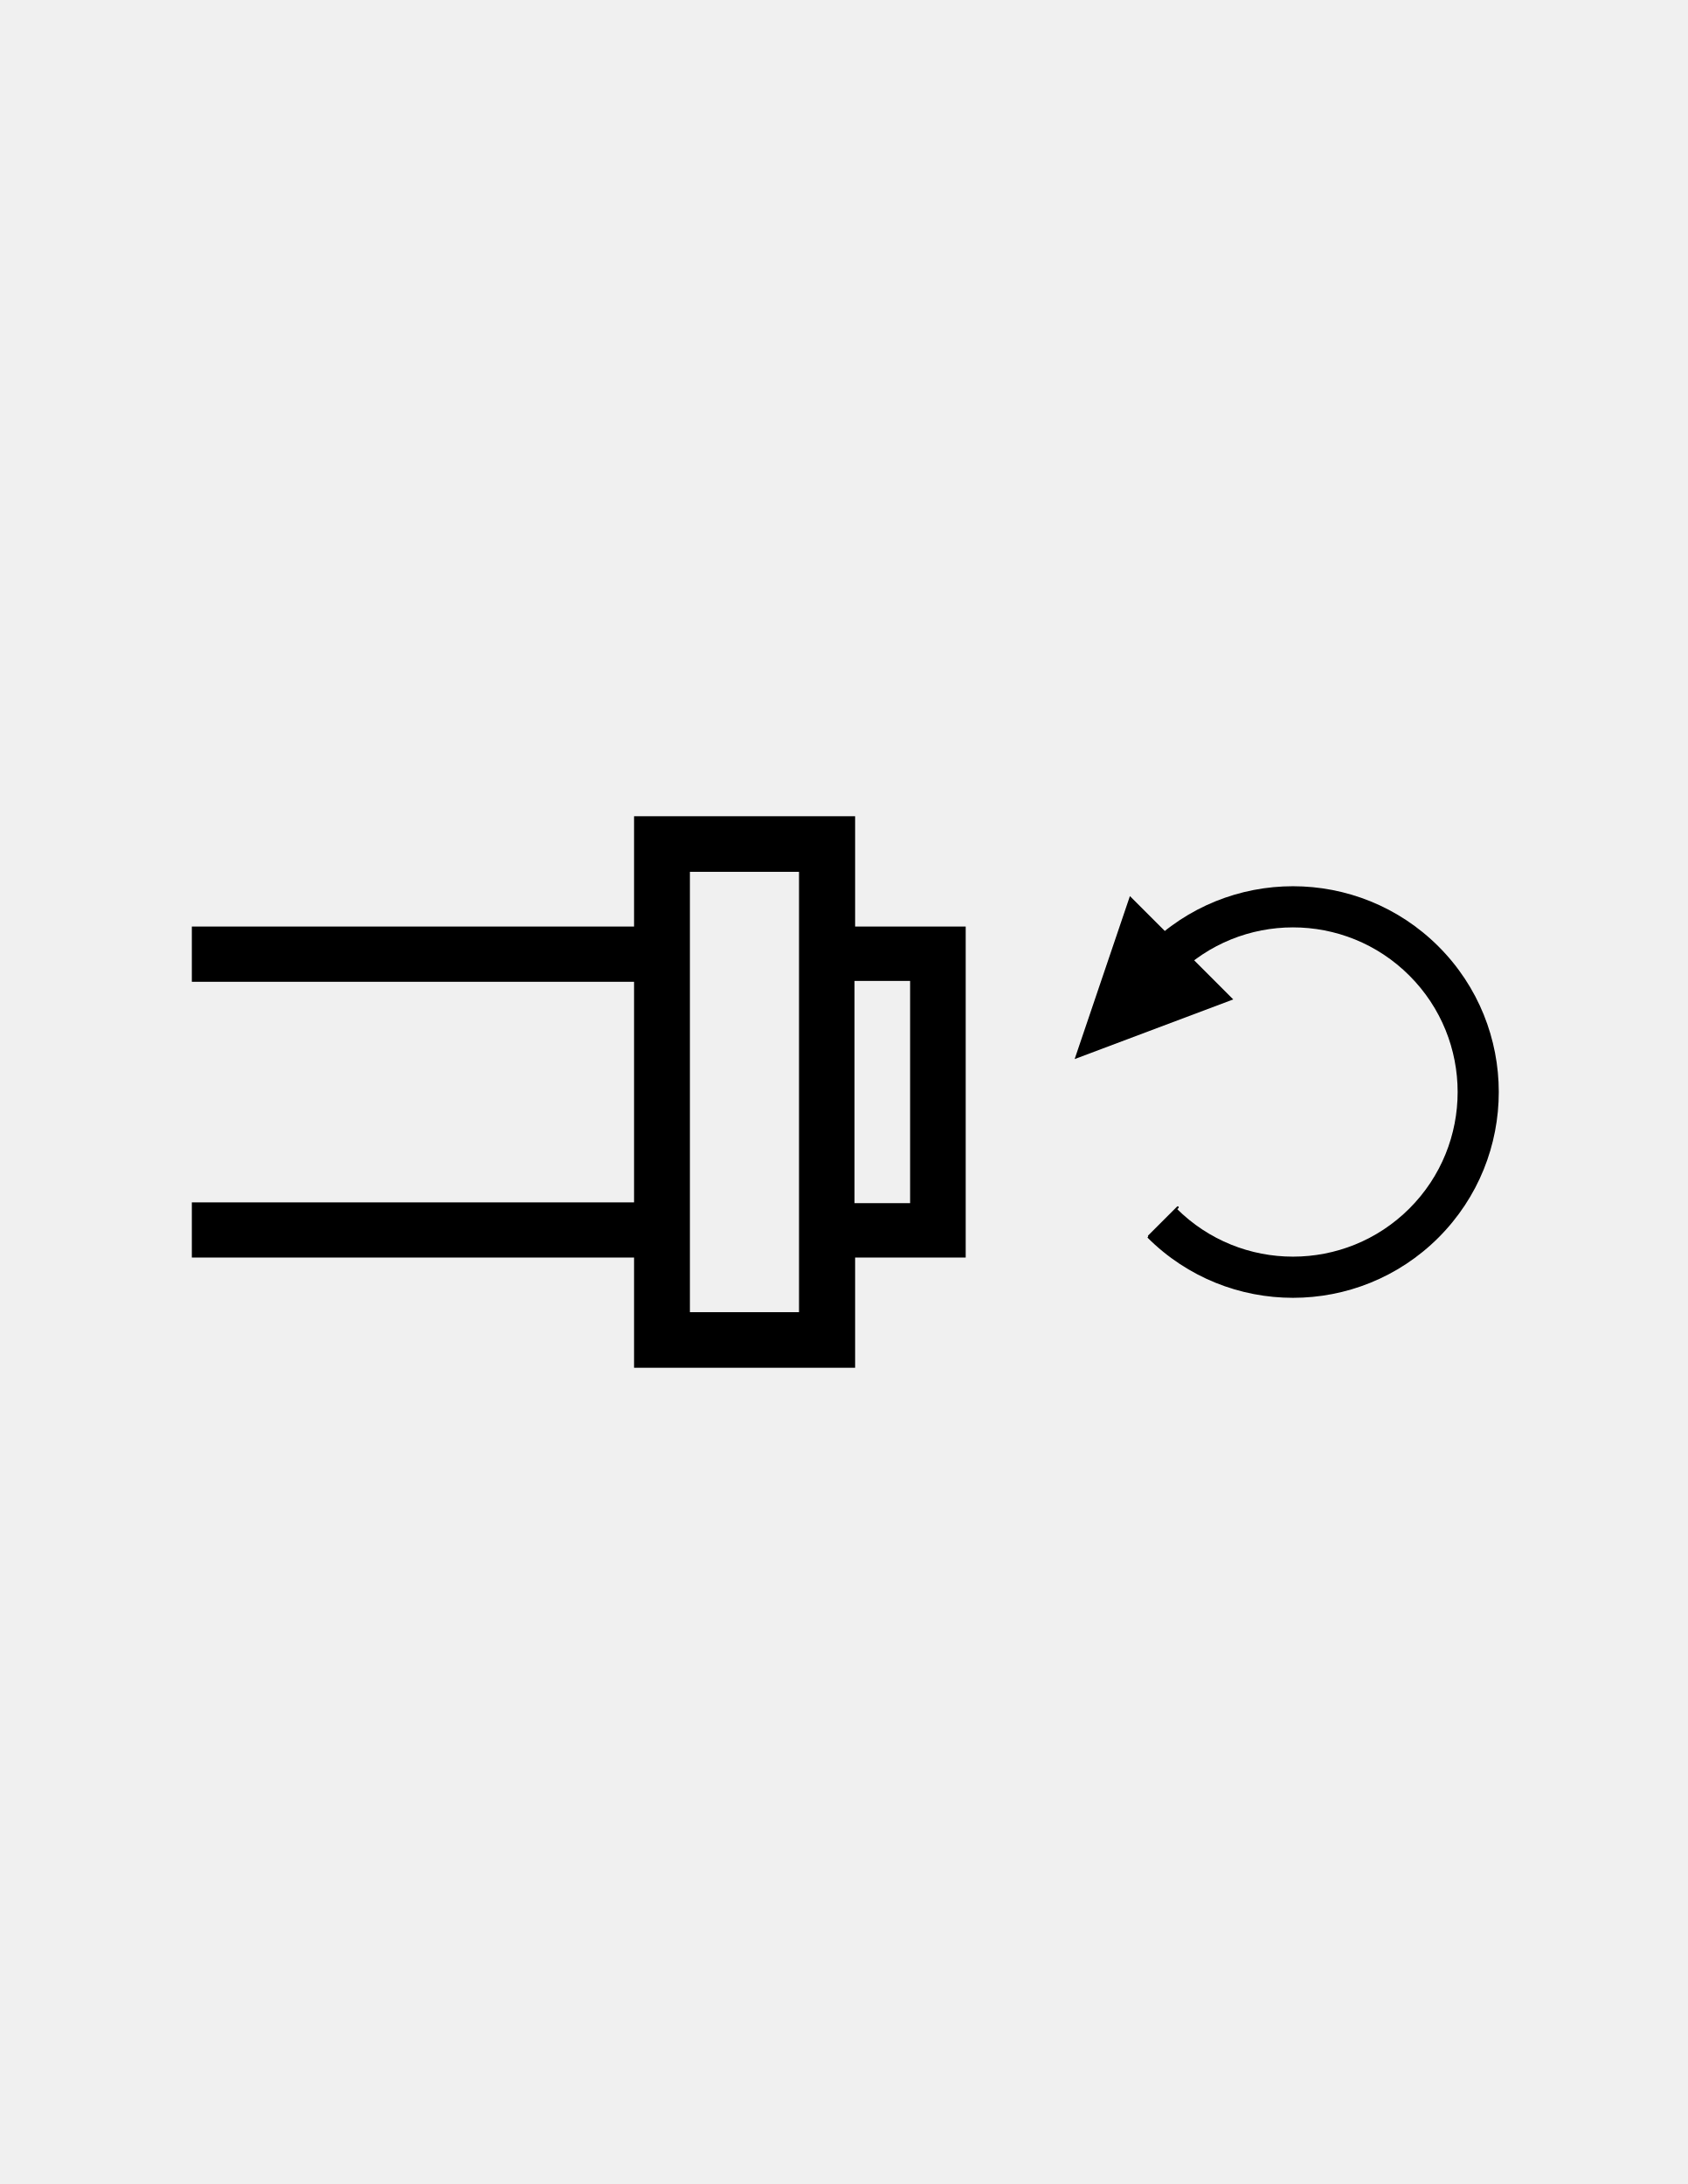
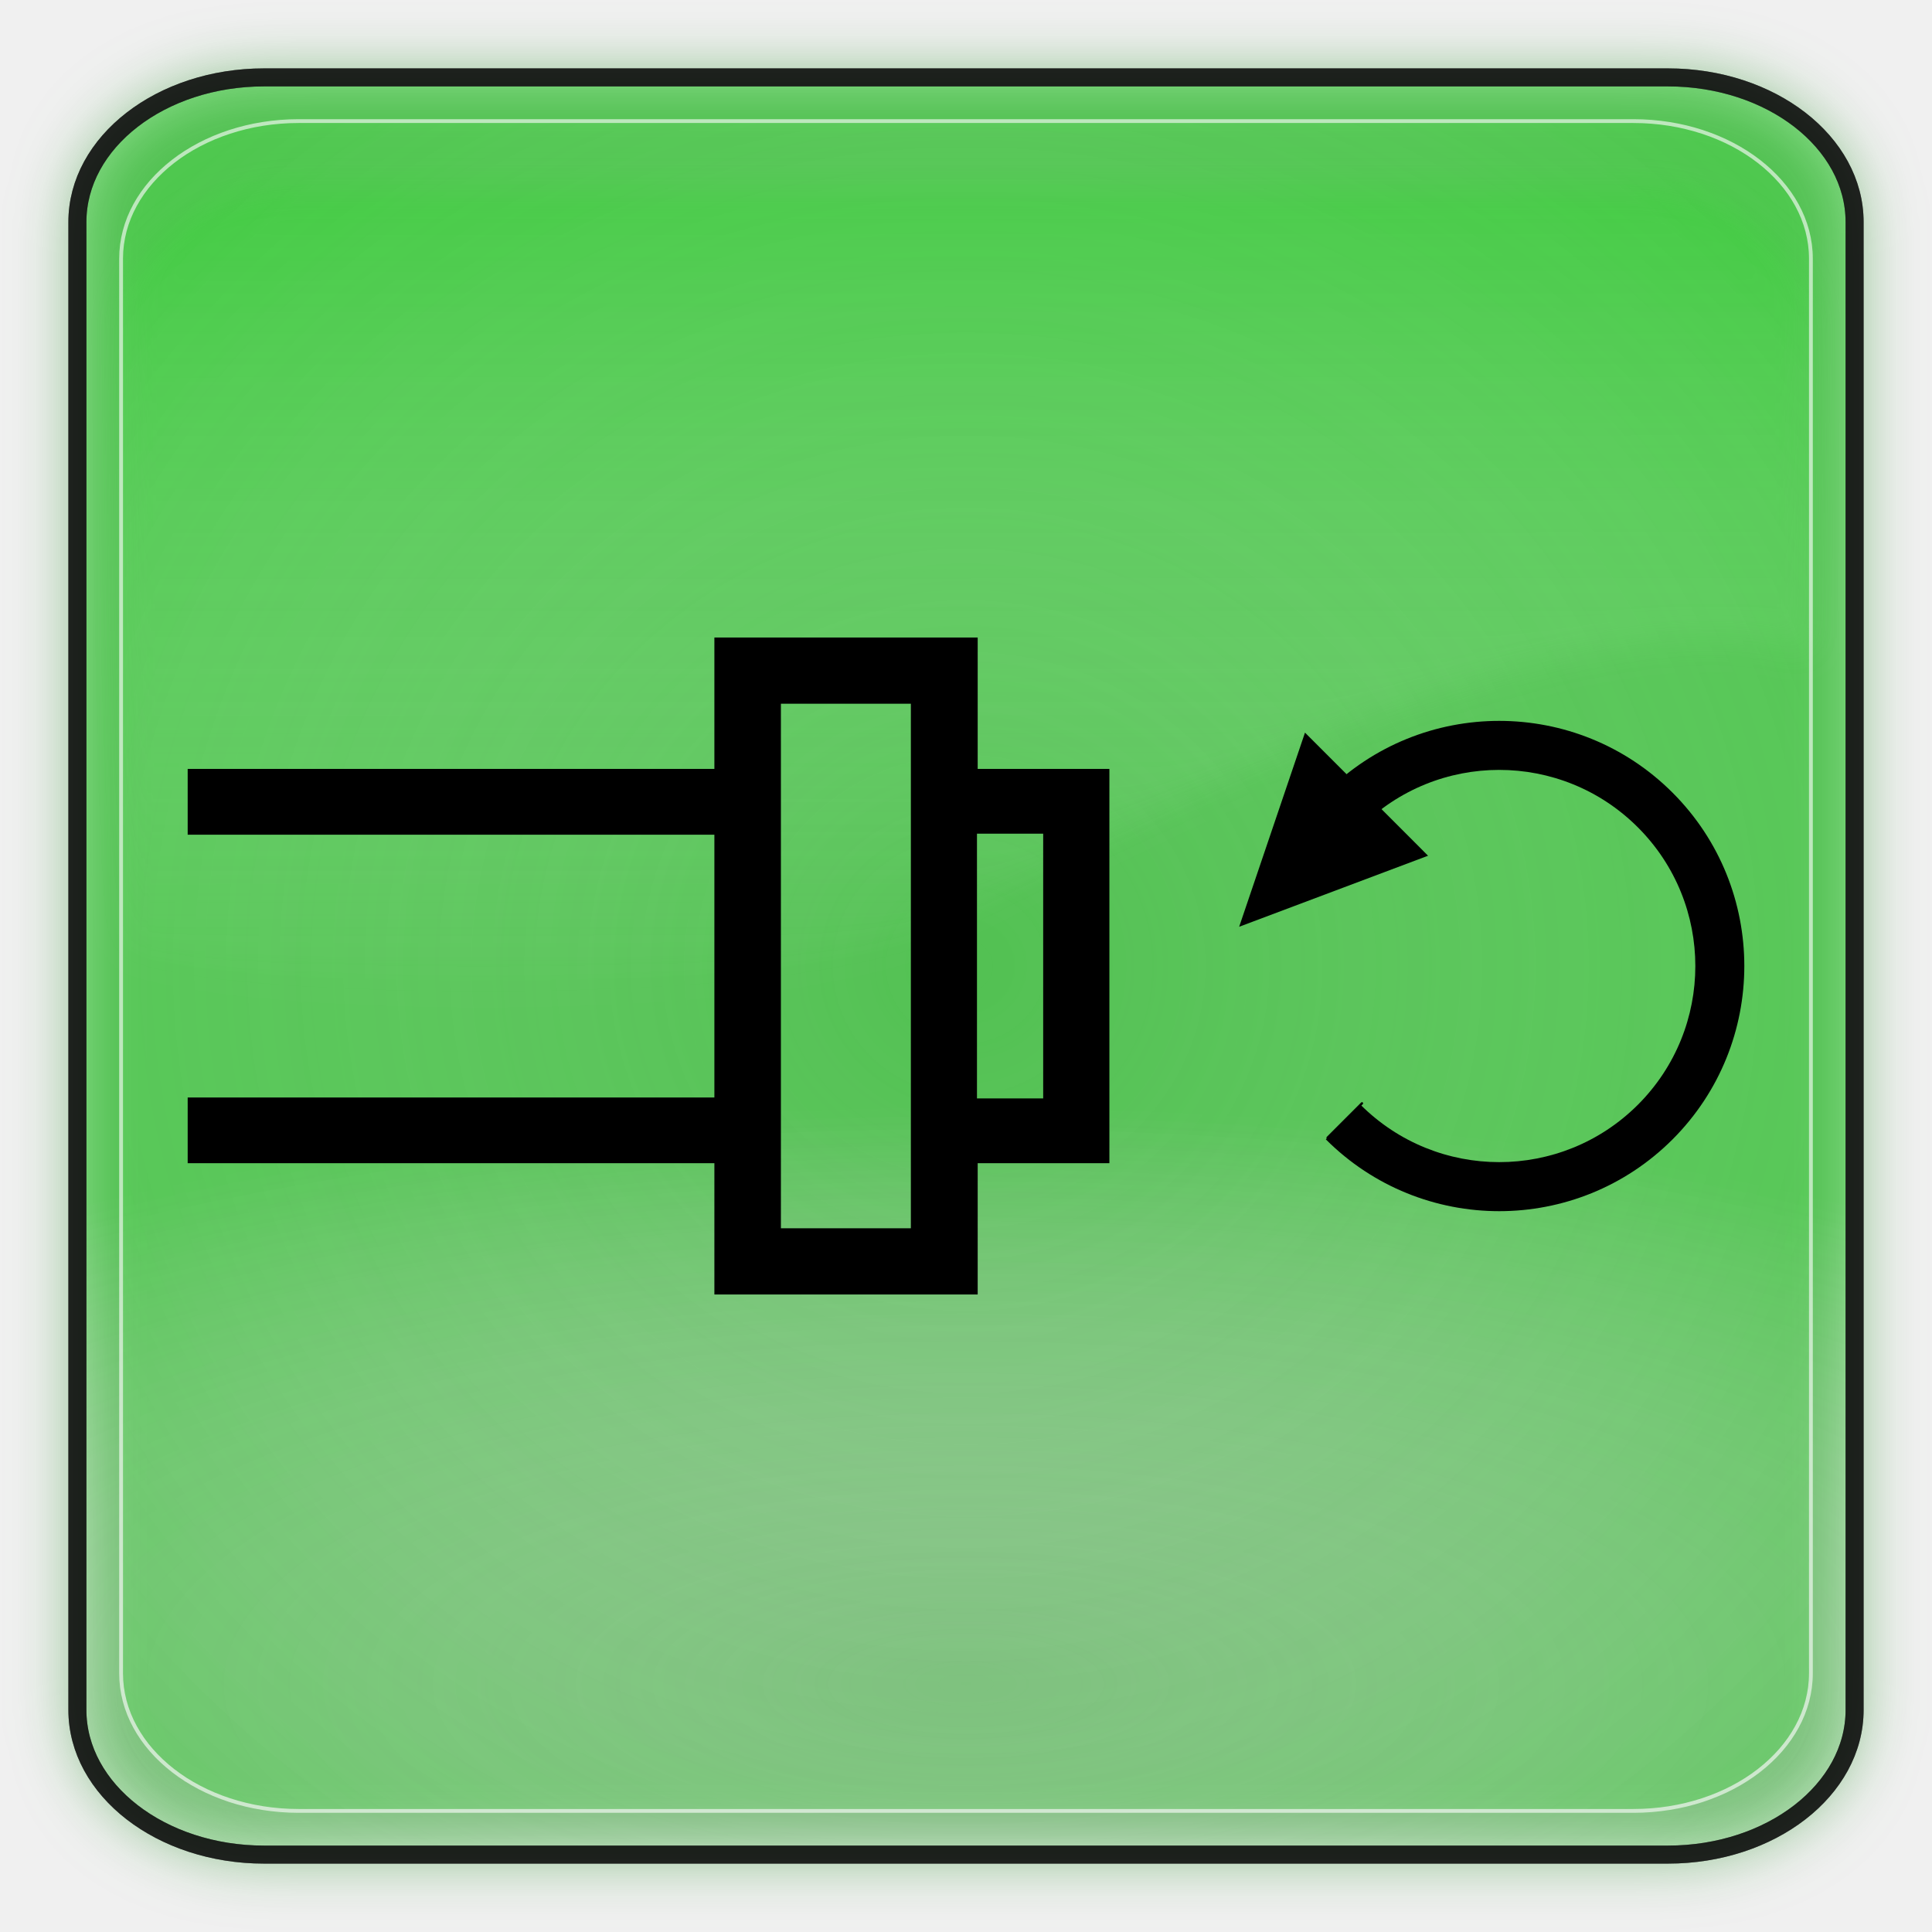
- <svg xmlns="http://www.w3.org/2000/svg" version="1.0" id="_x31_" x="0px" y="0px" width="612px" height="792px" viewBox="0 0 612 792" enable-background="new 0 0 612 792" xml:space="preserve">
-   <defs id="defs26" />
-   <g id="LWPOLYLINE" style="stroke:none;fill:#000000;fill-opacity:1">
-     <path style="fill:#000000;stroke:none;stroke-width:0.709;stroke-linecap:round;stroke-linejoin:round;stroke-miterlimit:10;fill-opacity:1" d="M 229.906 296 L 229.906 336 L 69.562 336 L 69.562 356.031 L 229.906 356.031 L 229.906 436.031 L 69.562 436.031 L 69.562 456.031 L 229.906 456.031 L 229.906 496 L 310.062 496 L 310.062 456.031 L 350.156 456.031 L 350.156 336 L 310.062 336 L 310.062 296 L 229.906 296 z M 250.156 316.156 L 289.719 316.156 L 289.719 475.844 L 250.156 475.844 L 250.156 316.156 z M 309.844 355.719 L 330 355.719 L 330 436.312 L 309.844 436.312 L 309.844 355.719 z " id="polygon4" />
+ <svg xmlns="http://www.w3.org/2000/svg" xmlns:xlink="http://www.w3.org/1999/xlink" version="1.0" id="_x31_" x="0px" y="0px" width="350" height="350" viewBox="0 0 350 350" enable-background="new 0 0 612 792" xml:space="preserve">
+   <defs id="defs26">
+     <radialGradient r="333.187" fy="467.919" fx="373.243" cy="467.919" cx="373.243" gradientTransform="matrix(0.8353507,2.5391117e-7,-2.4564601e-7,0.8081589,783.121,707.997)" gradientUnits="userSpaceOnUse" id="radialGradient3736" xlink:href="#linearGradient5443" />
+     <radialGradient r="333.187" fy="710.992" fx="373.243" cy="710.992" cx="373.243" gradientTransform="matrix(0.8627261,1.0667183e-7,-5.1097115e-8,0.31434,772.9034,992.7076)" gradientUnits="userSpaceOnUse" id="radialGradient3732" xlink:href="#linearGradient5443" />
+     <radialGradient r="333.187" fy="710.992" fx="373.243" cy="710.992" cx="373.243" gradientTransform="matrix(0.8627261,1.0667183e-7,-5.1097115e-8,0.31434,772.9034,992.7076)" gradientUnits="userSpaceOnUse" id="radialGradient3722" xlink:href="#linearGradient5443" />
+     <radialGradient r="333.187" fy="467.919" fx="373.243" cy="467.919" cx="373.243" gradientTransform="matrix(0.8353507,2.5391117e-7,-2.4564601e-7,0.8081589,783.121,707.997)" gradientUnits="userSpaceOnUse" id="radialGradient3718" xlink:href="#linearGradient5443" />
+     <radialGradient r="333.187" fy="467.919" fx="373.243" cy="467.919" cx="373.243" gradientTransform="matrix(0.9201975,2.7970099e-7,-2.7059634e-7,0.8902438,-163.7031,61.92156)" gradientUnits="userSpaceOnUse" id="radialGradient3703" xlink:href="#linearGradient5443" />
+     <linearGradient y2="254.735" x2="123.476" y1="344.038" x1="123.506" gradientTransform="matrix(2.318971,0,0,2.0931,-99.17808,-231.5497)" gradientUnits="userSpaceOnUse" id="linearGradient3701" xlink:href="#linearGradient3187" />
+     <radialGradient r="333.187" fy="710.992" fx="373.243" cy="710.992" cx="373.243" gradientTransform="matrix(0.9503534,1.1750652e-7,-5.6287062e-8,0.3462676,-174.9586,375.5503)" gradientUnits="userSpaceOnUse" id="radialGradient3699" xlink:href="#linearGradient5443" />
+     <radialGradient r="333.187" fy="467.919" fx="373.243" cy="467.919" cx="373.243" gradientTransform="matrix(0.9201975,2.7970099e-7,-2.7059634e-7,0.8902438,-163.7031,61.92156)" gradientUnits="userSpaceOnUse" id="radialGradient3680" xlink:href="#linearGradient5443" />
+     <linearGradient y2="254.735" x2="123.476" y1="344.038" x1="123.506" gradientTransform="matrix(2.318971,0,0,2.0931,-99.17808,-231.5497)" gradientUnits="userSpaceOnUse" id="linearGradient3678" xlink:href="#linearGradient3187" />
+     <radialGradient r="333.187" fy="710.992" fx="373.243" cy="710.992" cx="373.243" gradientTransform="matrix(0.9503534,1.1750652e-7,-5.6287062e-8,0.3462676,-174.9586,375.5503)" gradientUnits="userSpaceOnUse" id="radialGradient3676" xlink:href="#linearGradient5443" />
+     <radialGradient r="333.187" fy="467.919" fx="373.243" cy="467.919" cx="373.243" gradientTransform="matrix(0.9201975,2.7970099e-7,-2.7059634e-7,0.8902438,-163.7031,61.92156)" gradientUnits="userSpaceOnUse" id="radialGradient3654" xlink:href="#linearGradient5443" />
+     <linearGradient y2="254.735" x2="123.476" y1="344.038" x1="123.506" gradientTransform="matrix(2.318971,0,0,2.0931,-99.17808,-231.5497)" gradientUnits="userSpaceOnUse" id="linearGradient3652" xlink:href="#linearGradient3187" />
+     <radialGradient r="333.187" fy="710.992" fx="373.243" cy="710.992" cx="373.243" gradientTransform="matrix(0.9503534,1.1750652e-7,-5.6287062e-8,0.3462676,-174.9586,375.5503)" gradientUnits="userSpaceOnUse" id="radialGradient3650" xlink:href="#linearGradient5443" />
+     <radialGradient r="333.187" fy="467.919" fx="373.243" cy="467.919" cx="373.243" gradientTransform="matrix(0.9201975,2.7970099e-7,-2.7059634e-7,0.8902438,-163.7031,61.92156)" gradientUnits="userSpaceOnUse" id="radialGradient3627" xlink:href="#linearGradient5443" />
+     <linearGradient y2="254.735" x2="123.476" y1="344.038" x1="123.506" gradientTransform="matrix(2.318971,0,0,2.0931,-99.17808,-231.5497)" gradientUnits="userSpaceOnUse" id="linearGradient3625" xlink:href="#linearGradient3187" />
+     <radialGradient r="333.187" fy="710.992" fx="373.243" cy="710.992" cx="373.243" gradientTransform="matrix(0.9503534,1.1750652e-7,-5.6287062e-8,0.3462676,-174.9586,375.5503)" gradientUnits="userSpaceOnUse" id="radialGradient3623" xlink:href="#linearGradient5443" />
+     <radialGradient r="333.187" fy="467.919" fx="373.243" cy="467.919" cx="373.243" gradientTransform="matrix(0.9201975,2.7970099e-7,-2.7059634e-7,0.8902438,-163.7031,61.92156)" gradientUnits="userSpaceOnUse" id="radialGradient3599" xlink:href="#linearGradient5443" />
+     <linearGradient y2="254.735" x2="123.476" y1="344.038" x1="123.506" gradientTransform="matrix(2.318971,0,0,2.0931,-99.17808,-231.5497)" gradientUnits="userSpaceOnUse" id="linearGradient3597" xlink:href="#linearGradient3187" />
+     <radialGradient r="333.187" fy="710.992" fx="373.243" cy="710.992" cx="373.243" gradientTransform="matrix(0.9503534,1.1750652e-7,-5.6287062e-8,0.3462676,-174.9586,375.5503)" gradientUnits="userSpaceOnUse" id="radialGradient3595" xlink:href="#linearGradient5443" />
+     <radialGradient r="333.187" fy="467.919" fx="373.243" cy="467.919" cx="373.243" gradientTransform="matrix(0.9201975,2.7970099e-7,-2.7059634e-7,0.8902438,-163.7031,61.92156)" gradientUnits="userSpaceOnUse" id="radialGradient3525" xlink:href="#linearGradient5443" />
+     <linearGradient y2="254.735" x2="123.476" y1="344.038" x1="123.506" gradientTransform="matrix(2.318971,0,0,2.0931,-99.17808,-231.5497)" gradientUnits="userSpaceOnUse" id="linearGradient3523" xlink:href="#linearGradient3187" />
+     <radialGradient r="333.187" fy="710.992" fx="373.243" cy="710.992" cx="373.243" gradientTransform="matrix(0.9503534,1.1750652e-7,-5.6287062e-8,0.3462676,-174.9586,375.5503)" gradientUnits="userSpaceOnUse" id="radialGradient3521" xlink:href="#linearGradient5443" />
+     <radialGradient r="333.187" fy="467.919" fx="373.243" cy="467.919" cx="373.243" gradientTransform="matrix(0.9201975,2.7970099e-7,-2.7059634e-7,0.8902438,-163.7031,61.92156)" gradientUnits="userSpaceOnUse" id="radialGradient3497" xlink:href="#linearGradient5443" />
+     <linearGradient y2="254.735" x2="123.476" y1="344.038" x1="123.506" gradientTransform="matrix(2.318971,0,0,2.0931,-99.17808,-231.5497)" gradientUnits="userSpaceOnUse" id="linearGradient3495" xlink:href="#linearGradient3187" />
+     <radialGradient r="333.187" fy="710.992" fx="373.243" cy="710.992" cx="373.243" gradientTransform="matrix(0.9503534,1.1750652e-7,-5.6287062e-8,0.3462676,-174.9586,375.5503)" gradientUnits="userSpaceOnUse" id="radialGradient3493" xlink:href="#linearGradient5443" />
+     <linearGradient id="linearGradient5443">
+       <stop id="stop5445" offset="0" style="stop-color:#ffffff;stop-opacity:0;" />
+       <stop id="stop5447" offset="1" style="stop-color:#000000;stop-opacity:0.34;" />
+     </linearGradient>
+     <linearGradient id="linearGradient3157">
+       <stop style="stop-color:#49bcff;stop-opacity:1;" offset="0" id="stop3159" />
+       <stop style="stop-color:#494c96;stop-opacity:1;" offset="1" id="stop3161" />
+     </linearGradient>
+     <linearGradient id="linearGradient3171">
+       <stop id="stop3173" offset="0" style="stop-color:#49bcff;stop-opacity:1;" />
+       <stop id="stop3175" offset="1" style="stop-color:#494cdc;stop-opacity:1;" />
+     </linearGradient>
+     <linearGradient id="linearGradient3187">
+       <stop style="stop-color:#ffffff;stop-opacity:0.396;" offset="0" id="stop3189" />
+       <stop style="stop-color:#000000;stop-opacity:1;" offset="1" id="stop3191" />
+     </linearGradient>
+     <linearGradient id="linearGradient4395">
+       <stop style="stop-color:#110084;stop-opacity:1;" offset="0" id="stop4397" />
+       <stop style="stop-color:#a695ff;stop-opacity:1;" offset="1" id="stop4399" />
+     </linearGradient>
+     <linearGradient id="linearGradient4383">
+       <stop style="stop-color:#00037f;stop-opacity:1;" offset="0" id="stop4385" />
+       <stop style="stop-color:#00037f;stop-opacity:0;" offset="1" id="stop4387" />
+     </linearGradient>
+     <linearGradient xlink:href="#linearGradient4383" id="linearGradient4389" x1="371.422" y1="298.594" x2="396.912" y2="655.451" gradientUnits="userSpaceOnUse" />
+     <linearGradient xlink:href="#linearGradient4395" id="linearGradient4401" x1="360.498" y1="167.504" x2="360.498" y2="540.867" gradientUnits="userSpaceOnUse" />
+     <linearGradient xlink:href="#linearGradient3187" id="linearGradient4562" gradientUnits="userSpaceOnUse" gradientTransform="matrix(2.318971,0,0,2.0931,93.1153,-256.85)" x1="123.506" y1="344.038" x2="123.476" y2="254.735" />
+     <radialGradient xlink:href="#linearGradient3171" id="radialGradient4569" gradientUnits="userSpaceOnUse" gradientTransform="matrix(0.9201975,2.7970099e-7,-2.7059634e-7,0.8902438,28.59029,48.63434)" cx="373.243" cy="467.919" fx="373.243" fy="467.919" r="333.187" />
+     <radialGradient xlink:href="#linearGradient3157" id="radialGradient4572" gradientUnits="userSpaceOnUse" gradientTransform="matrix(0.9503534,1.1750652e-7,-5.6287062e-8,0.3462676,17.33483,362.4423)" cx="373.243" cy="710.992" fx="373.243" fy="710.992" r="333.187" />
+     <radialGradient xlink:href="#linearGradient3157" id="radialGradient4766" gradientUnits="userSpaceOnUse" gradientTransform="matrix(0.9503534,1.1750652e-7,-5.6287062e-8,0.3462676,17.33483,362.4423)" cx="373.243" cy="710.992" fx="373.243" fy="710.992" r="333.187" />
+     <radialGradient xlink:href="#linearGradient3171" id="radialGradient4768" gradientUnits="userSpaceOnUse" gradientTransform="matrix(0.9201975,2.7970099e-7,-2.7059634e-7,0.8902438,28.59029,48.63434)" cx="373.243" cy="467.919" fx="373.243" fy="467.919" r="333.187" />
+     <linearGradient xlink:href="#linearGradient3187" id="linearGradient4770" gradientUnits="userSpaceOnUse" gradientTransform="matrix(2.318971,0,0,2.0931,93.1153,-256.85)" x1="123.506" y1="344.038" x2="123.476" y2="254.735" />
+     <linearGradient xlink:href="#linearGradient3187" id="linearGradient4773" gradientUnits="userSpaceOnUse" gradientTransform="matrix(2.318971,0,0,2.0931,93.1153,-256.85)" x1="123.506" y1="344.038" x2="123.476" y2="254.735" />
+     <radialGradient xlink:href="#linearGradient3171" id="radialGradient4776" gradientUnits="userSpaceOnUse" gradientTransform="matrix(0.9201975,2.7970099e-7,-2.7059634e-7,0.8902438,28.59029,48.63434)" cx="373.243" cy="467.919" fx="373.243" fy="467.919" r="333.187" />
+     <radialGradient xlink:href="#linearGradient3157" id="radialGradient4779" gradientUnits="userSpaceOnUse" gradientTransform="matrix(0.9503534,1.1750652e-7,-5.6287062e-8,0.3462676,17.33483,362.4423)" cx="373.243" cy="710.992" fx="373.243" fy="710.992" r="333.187" />
+     <radialGradient xlink:href="#linearGradient3157" id="radialGradient4790" gradientUnits="userSpaceOnUse" gradientTransform="matrix(0.9503534,1.1750652e-7,-5.6287062e-8,0.3462676,17.33483,362.4423)" cx="373.243" cy="710.992" fx="373.243" fy="710.992" r="333.187" />
+     <radialGradient xlink:href="#linearGradient3171" id="radialGradient4792" gradientUnits="userSpaceOnUse" gradientTransform="matrix(0.9201975,2.7970099e-7,-2.7059634e-7,0.8902438,28.59029,48.63434)" cx="373.243" cy="467.919" fx="373.243" fy="467.919" r="333.187" />
+     <linearGradient xlink:href="#linearGradient3187" id="linearGradient4794" gradientUnits="userSpaceOnUse" gradientTransform="matrix(2.318971,0,0,2.0931,93.1153,-256.85)" x1="123.506" y1="344.038" x2="123.476" y2="254.735" />
+     <linearGradient xlink:href="#linearGradient3187" id="linearGradient4799" gradientUnits="userSpaceOnUse" gradientTransform="matrix(2.318971,0,0,2.0931,93.1153,-256.85)" x1="123.506" y1="344.038" x2="123.476" y2="254.735" />
+     <radialGradient xlink:href="#linearGradient3171" id="radialGradient4802" gradientUnits="userSpaceOnUse" gradientTransform="matrix(0.9201975,2.7970099e-7,-2.7059634e-7,0.8902438,28.59029,48.63434)" cx="373.243" cy="467.919" fx="373.243" fy="467.919" r="333.187" />
+     <radialGradient xlink:href="#linearGradient3157" id="radialGradient4805" gradientUnits="userSpaceOnUse" gradientTransform="matrix(0.9503534,1.1750652e-7,-5.6287062e-8,0.3462676,17.33483,362.4423)" cx="373.243" cy="710.992" fx="373.243" fy="710.992" r="333.187" />
+     <radialGradient xlink:href="#linearGradient3157" id="radialGradient4820" gradientUnits="userSpaceOnUse" gradientTransform="matrix(0.9503534,1.1750652e-7,-5.6287062e-8,0.3462676,17.33483,362.4423)" cx="373.243" cy="710.992" fx="373.243" fy="710.992" r="333.187" />
+     <radialGradient xlink:href="#linearGradient3171" id="radialGradient4822" gradientUnits="userSpaceOnUse" gradientTransform="matrix(0.9201975,2.7970099e-7,-2.7059634e-7,0.8902438,28.59029,48.63434)" cx="373.243" cy="467.919" fx="373.243" fy="467.919" r="333.187" />
+     <linearGradient xlink:href="#linearGradient3187" id="linearGradient4824" gradientUnits="userSpaceOnUse" gradientTransform="matrix(2.318971,0,0,2.0931,93.1153,-256.85)" x1="123.506" y1="344.038" x2="123.476" y2="254.735" />
+     <linearGradient xlink:href="#linearGradient3187" id="linearGradient4827" gradientUnits="userSpaceOnUse" gradientTransform="matrix(2.318971,0,0,2.0931,-99.17808,-231.5497)" x1="123.506" y1="344.038" x2="123.476" y2="254.735" />
+     <radialGradient xlink:href="#linearGradient5443" id="radialGradient4832" gradientUnits="userSpaceOnUse" gradientTransform="matrix(0.9201975,2.7970099e-7,-2.7059634e-7,0.8902438,-163.7031,61.92156)" cx="373.243" cy="467.919" fx="373.243" fy="467.919" r="333.187" />
+     <radialGradient xlink:href="#linearGradient5443" id="radialGradient4835" gradientUnits="userSpaceOnUse" gradientTransform="matrix(0.9503534,1.1750652e-7,-5.6287062e-8,0.3462676,-174.9586,375.5503)" cx="373.243" cy="710.992" fx="373.243" fy="710.992" r="333.187" />
+     <radialGradient xlink:href="#linearGradient5443-5" id="radialGradient4835-3" gradientUnits="userSpaceOnUse" gradientTransform="matrix(0.9503534,1.1750652e-7,-5.6287062e-8,0.3462676,317.8059,185.6877)" cx="373.243" cy="710.992" fx="373.243" fy="710.992" r="333.187" />
+     <linearGradient id="linearGradient5443-5">
+       <stop id="stop5445-4" offset="0" style="stop-color:#ffffff;stop-opacity:0;" />
+       <stop id="stop5447-3" offset="1" style="stop-color:#000000;stop-opacity:0.34;" />
+     </linearGradient>
+     <radialGradient xlink:href="#linearGradient5443" id="radialGradient3272" gradientUnits="userSpaceOnUse" gradientTransform="matrix(0.9503534,1.1750652e-7,-5.6287062e-8,0.3462676,-174.9586,375.5503)" cx="373.243" cy="710.992" fx="373.243" fy="710.992" r="333.187" />
+     <linearGradient xlink:href="#linearGradient3187" id="linearGradient3274" gradientUnits="userSpaceOnUse" gradientTransform="matrix(2.318971,0,0,2.0931,-99.17808,-231.5497)" x1="123.506" y1="344.038" x2="123.476" y2="254.735" />
+     <radialGradient xlink:href="#linearGradient5443" id="radialGradient3276" gradientUnits="userSpaceOnUse" gradientTransform="matrix(0.9201975,2.7970099e-7,-2.7059634e-7,0.8902438,-163.7031,61.92156)" cx="373.243" cy="467.919" fx="373.243" fy="467.919" r="333.187" />
+     <radialGradient r="333.187" fy="467.919" fx="373.243" cy="467.919" cx="373.243" gradientTransform="matrix(0.8353507,2.5391117e-7,-2.4564601e-7,0.8081589,-590.3309,14.49106)" gradientUnits="userSpaceOnUse" id="radialGradient6221" xlink:href="#linearGradient5443-842-146-785" />
+     <linearGradient y2="254.735" x2="123.476" y1="344.038" x1="123.506" gradientTransform="matrix(2.318971,0,0,2.0931,-583.151,-248.6236)" gradientUnits="userSpaceOnUse" id="linearGradient6219" xlink:href="#linearGradient5443-842-146-785" />
+     <radialGradient r="333.187" fy="710.992" fx="373.243" cy="710.992" cx="373.243" gradientTransform="matrix(0.8627261,1.0667183e-7,-5.1097115e-8,0.31434,-600.5485,299.2017)" gradientUnits="userSpaceOnUse" id="radialGradient6217" xlink:href="#linearGradient5443-842-146-785" />
+     <radialGradient r="333.187" fy="467.919" fx="373.243" cy="467.919" cx="373.243" gradientTransform="matrix(0.9201975,2.7970099e-7,-2.7059634e-7,0.8902438,-647.6761,44.84763)" gradientUnits="userSpaceOnUse" id="radialGradient2923" xlink:href="#linearGradient5443-842-146-785" />
+     <linearGradient y2="254.735" x2="123.476" y1="344.038" x1="123.506" gradientTransform="matrix(2.318971,0,0,2.0931,-583.151,-248.6236)" gradientUnits="userSpaceOnUse" id="linearGradient2921" xlink:href="#linearGradient5443-842-146-785" />
+     <radialGradient r="333.187" fy="710.992" fx="373.243" cy="710.992" cx="373.243" gradientTransform="matrix(0.9503534,1.1750652e-7,-5.6287062e-8,0.3462676,-658.9315,358.4764)" gradientUnits="userSpaceOnUse" id="radialGradient2919" xlink:href="#linearGradient5443-842-146-785" />
+     <linearGradient id="linearGradient5443-842-146-785">
+       <stop id="stop6666" offset="0" style="stop-color:#ffffff;stop-opacity:0;" />
+       <stop id="stop6668" offset="1" style="stop-color:#00cd00;stop-opacity:0.566;" />
+     </linearGradient>
+     <radialGradient xlink:href="#linearGradient5443-842-146-785" id="radialGradient4832-751-268-124" gradientUnits="userSpaceOnUse" gradientTransform="matrix(0.9201975,2.7970099e-7,-2.7059634e-7,0.8902438,-647.6761,44.84763)" cx="373.243" cy="467.919" fx="373.243" fy="467.919" r="333.187" />
+     <linearGradient id="linearGradient3187-189-182-390">
+       <stop style="stop-color:#ffffff;stop-opacity:0.396;" offset="0" id="stop6660" />
+       <stop style="stop-color:#000000;stop-opacity:1;" offset="1" id="stop6662" />
+     </linearGradient>
+     <linearGradient xlink:href="#linearGradient5443-842-146-785" id="linearGradient4827-198-769-563" gradientUnits="userSpaceOnUse" gradientTransform="matrix(2.318971,0,0,2.0931,-583.151,-248.6236)" x1="123.506" y1="344.038" x2="123.476" y2="254.735" />
+     <linearGradient id="linearGradient5443-652-995-195">
+       <stop id="stop6654" offset="0" style="stop-color:#ffffff;stop-opacity:0;" />
+       <stop id="stop6656" offset="1" style="stop-color:#000000;stop-opacity:0.34;" />
+     </linearGradient>
+     <radialGradient xlink:href="#linearGradient5443-842-146-785" id="radialGradient4835-926-911-160" gradientUnits="userSpaceOnUse" gradientTransform="matrix(0.9503534,1.1750652e-7,-5.6287062e-8,0.3462676,-658.9315,358.4764)" cx="373.243" cy="710.992" fx="373.243" fy="710.992" r="333.187" />
+     <linearGradient id="linearGradient5443-842-146">
+       <stop id="stop6468" offset="0" style="stop-color:#ffffff;stop-opacity:0;" />
+       <stop id="stop6470" offset="1" style="stop-color:#000000;stop-opacity:0.34;" />
+     </linearGradient>
+     <linearGradient id="linearGradient3187-189-182">
+       <stop style="stop-color:#ffffff;stop-opacity:0.396;" offset="0" id="stop6462" />
+       <stop style="stop-color:#000000;stop-opacity:1;" offset="1" id="stop6464" />
+     </linearGradient>
+     <linearGradient id="linearGradient5443-652-995">
+       <stop id="stop6456" offset="0" style="stop-color:#ffffff;stop-opacity:0;" />
+       <stop id="stop6458" offset="1" style="stop-color:#000000;stop-opacity:0.34;" />
+     </linearGradient>
+     <linearGradient id="linearGradient3187-189">
+       <stop style="stop-color:#ffffff;stop-opacity:0.396;" offset="0" id="stop6043" />
+       <stop style="stop-color:#000000;stop-opacity:1;" offset="1" id="stop6045" />
+     </linearGradient>
+     <linearGradient id="linearGradient5443-652">
+       <stop id="stop6037" offset="0" style="stop-color:#ffffff;stop-opacity:0;" />
+       <stop id="stop6039" offset="1" style="stop-color:#000000;stop-opacity:0.34;" />
+     </linearGradient>
+     <linearGradient id="linearGradient5443-842">
+       <stop id="stop6031" offset="0" style="stop-color:#ffffff;stop-opacity:0;" />
+       <stop id="stop6033" offset="1" style="stop-color:#000000;stop-opacity:0.34;" />
+     </linearGradient>
+     <linearGradient id="linearGradient5443-5-4">
+       <stop id="stop5445-4-6" offset="0" style="stop-color:#ffffff;stop-opacity:0;" />
+       <stop id="stop5447-3-0" offset="1" style="stop-color:#000000;stop-opacity:0.34;" />
+     </linearGradient>
+     <radialGradient xlink:href="#linearGradient5443-5-4" id="radialGradient4835-3-0" gradientUnits="userSpaceOnUse" gradientTransform="matrix(0.9503534,1.1750652e-7,-5.6287062e-8,0.3462676,317.8059,185.6877)" cx="373.243" cy="710.992" fx="373.243" fy="710.992" r="333.187" />
+     <filter color-interpolation-filters="sRGB" id="filter5511-4">
+       <feGaussianBlur stdDeviation="3.237" id="feGaussianBlur5513-8" />
+     </filter>
+     <linearGradient xlink:href="#linearGradient3187-9" id="linearGradient4824-8" gradientUnits="userSpaceOnUse" gradientTransform="matrix(2.318971,0,0,2.0931,93.1153,-256.85)" x1="123.506" y1="344.038" x2="123.476" y2="254.735" />
+     <radialGradient xlink:href="#linearGradient3171-0" id="radialGradient4822-3" gradientUnits="userSpaceOnUse" gradientTransform="matrix(0.9201975,2.7970099e-7,-2.7059634e-7,0.8902438,28.59029,48.63434)" cx="373.243" cy="467.919" fx="373.243" fy="467.919" r="333.187" />
+     <radialGradient xlink:href="#linearGradient3157-3" id="radialGradient4820-1" gradientUnits="userSpaceOnUse" gradientTransform="matrix(0.9503534,1.1750652e-7,-5.6287062e-8,0.3462676,17.33483,362.4423)" cx="373.243" cy="710.992" fx="373.243" fy="710.992" r="333.187" />
+     <radialGradient xlink:href="#linearGradient3157-3" id="radialGradient4805-7" gradientUnits="userSpaceOnUse" gradientTransform="matrix(0.9503534,1.1750652e-7,-5.6287062e-8,0.3462676,17.33483,362.4423)" cx="373.243" cy="710.992" fx="373.243" fy="710.992" r="333.187" />
+     <radialGradient xlink:href="#linearGradient3171-0" id="radialGradient4802-4" gradientUnits="userSpaceOnUse" gradientTransform="matrix(0.9201975,2.7970099e-7,-2.7059634e-7,0.8902438,28.59029,48.63434)" cx="373.243" cy="467.919" fx="373.243" fy="467.919" r="333.187" />
+     <linearGradient xlink:href="#linearGradient3187-9" id="linearGradient4799-1" gradientUnits="userSpaceOnUse" gradientTransform="matrix(2.318971,0,0,2.0931,93.1153,-256.85)" x1="123.506" y1="344.038" x2="123.476" y2="254.735" />
+     <linearGradient xlink:href="#linearGradient3187-9" id="linearGradient4794-8" gradientUnits="userSpaceOnUse" gradientTransform="matrix(2.318971,0,0,2.0931,93.1153,-256.85)" x1="123.506" y1="344.038" x2="123.476" y2="254.735" />
+     <radialGradient xlink:href="#linearGradient3171-0" id="radialGradient4792-5" gradientUnits="userSpaceOnUse" gradientTransform="matrix(0.9201975,2.7970099e-7,-2.7059634e-7,0.8902438,28.59029,48.63434)" cx="373.243" cy="467.919" fx="373.243" fy="467.919" r="333.187" />
+     <radialGradient xlink:href="#linearGradient3157-3" id="radialGradient4790-5" gradientUnits="userSpaceOnUse" gradientTransform="matrix(0.9503534,1.1750652e-7,-5.6287062e-8,0.3462676,17.33483,362.4423)" cx="373.243" cy="710.992" fx="373.243" fy="710.992" r="333.187" />
+     <radialGradient xlink:href="#linearGradient3157-3" id="radialGradient4779-6" gradientUnits="userSpaceOnUse" gradientTransform="matrix(0.9503534,1.1750652e-7,-5.6287062e-8,0.3462676,17.33483,362.4423)" cx="373.243" cy="710.992" fx="373.243" fy="710.992" r="333.187" />
+     <radialGradient xlink:href="#linearGradient3171-0" id="radialGradient4776-3" gradientUnits="userSpaceOnUse" gradientTransform="matrix(0.9201975,2.7970099e-7,-2.7059634e-7,0.8902438,28.59029,48.63434)" cx="373.243" cy="467.919" fx="373.243" fy="467.919" r="333.187" />
+     <linearGradient xlink:href="#linearGradient3187-9" id="linearGradient4773-2" gradientUnits="userSpaceOnUse" gradientTransform="matrix(2.318971,0,0,2.0931,93.1153,-256.85)" x1="123.506" y1="344.038" x2="123.476" y2="254.735" />
+     <linearGradient xlink:href="#linearGradient3187-9" id="linearGradient4770-7" gradientUnits="userSpaceOnUse" gradientTransform="matrix(2.318971,0,0,2.0931,93.1153,-256.85)" x1="123.506" y1="344.038" x2="123.476" y2="254.735" />
+     <radialGradient xlink:href="#linearGradient3171-0" id="radialGradient4768-1" gradientUnits="userSpaceOnUse" gradientTransform="matrix(0.9201975,2.7970099e-7,-2.7059634e-7,0.8902438,28.59029,48.63434)" cx="373.243" cy="467.919" fx="373.243" fy="467.919" r="333.187" />
+     <radialGradient xlink:href="#linearGradient3157-3" id="radialGradient4766-9" gradientUnits="userSpaceOnUse" gradientTransform="matrix(0.9503534,1.1750652e-7,-5.6287062e-8,0.3462676,17.33483,362.4423)" cx="373.243" cy="710.992" fx="373.243" fy="710.992" r="333.187" />
+     <filter color-interpolation-filters="sRGB" id="filter4659-9">
+       <feGaussianBlur stdDeviation="2.775" id="feGaussianBlur4661-9" />
+     </filter>
+     <radialGradient xlink:href="#linearGradient3157-3" id="radialGradient4572-3" gradientUnits="userSpaceOnUse" gradientTransform="matrix(0.9503534,1.1750652e-7,-5.6287062e-8,0.3462676,17.33483,362.4423)" cx="373.243" cy="710.992" fx="373.243" fy="710.992" r="333.187" />
+     <radialGradient xlink:href="#linearGradient3171-0" id="radialGradient4569-0" gradientUnits="userSpaceOnUse" gradientTransform="matrix(0.9201975,2.7970099e-7,-2.7059634e-7,0.8902438,28.59029,48.63434)" cx="373.243" cy="467.919" fx="373.243" fy="467.919" r="333.187" />
+     <linearGradient xlink:href="#linearGradient3187-9" id="linearGradient4562-7" gradientUnits="userSpaceOnUse" gradientTransform="matrix(2.318971,0,0,2.0931,93.1153,-256.85)" x1="123.506" y1="344.038" x2="123.476" y2="254.735" />
+     <linearGradient xlink:href="#linearGradient4395-0" id="linearGradient4401-2" x1="360.498" y1="167.504" x2="360.498" y2="540.867" gradientUnits="userSpaceOnUse" />
+     <linearGradient xlink:href="#linearGradient4383-8" id="linearGradient4389-6" x1="371.422" y1="298.594" x2="396.912" y2="655.451" gradientUnits="userSpaceOnUse" />
+     <linearGradient id="linearGradient4383-8">
+       <stop style="stop-color:#00037f;stop-opacity:1;" offset="0" id="stop4385-6" />
+       <stop style="stop-color:#00037f;stop-opacity:0;" offset="1" id="stop4387-5" />
+     </linearGradient>
+     <linearGradient id="linearGradient4395-0">
+       <stop style="stop-color:#110084;stop-opacity:1;" offset="0" id="stop4397-3" />
+       <stop style="stop-color:#a695ff;stop-opacity:1;" offset="1" id="stop4399-9" />
+     </linearGradient>
+     <linearGradient id="linearGradient3187-9">
+       <stop style="stop-color:#ffffff;stop-opacity:0.396;" offset="0" id="stop3189-9" />
+       <stop style="stop-color:#000000;stop-opacity:1;" offset="1" id="stop3191-7" />
+     </linearGradient>
+     <linearGradient id="linearGradient3171-0">
+       <stop id="stop3173-2" offset="0" style="stop-color:#49bcff;stop-opacity:1;" />
+       <stop id="stop3175-3" offset="1" style="stop-color:#494cdc;stop-opacity:1;" />
+     </linearGradient>
+     <linearGradient id="linearGradient3157-3">
+       <stop style="stop-color:#49bcff;stop-opacity:1;" offset="0" id="stop3159-7" />
+       <stop style="stop-color:#494c96;stop-opacity:1;" offset="1" id="stop3161-9" />
+     </linearGradient>
+     <linearGradient id="linearGradient5443-52">
+       <stop id="stop5445-2" offset="0" style="stop-color:#ffffff;stop-opacity:0;" />
+       <stop id="stop5447-7" offset="1" style="stop-color:#000000;stop-opacity:0.34;" />
+     </linearGradient>
+     <radialGradient xlink:href="#linearGradient5443-842-146-785" id="radialGradient3570" gradientUnits="userSpaceOnUse" gradientTransform="matrix(0.9503534,1.1750652e-7,-5.6287062e-8,0.3462676,-658.9315,358.4764)" cx="373.243" cy="710.992" fx="373.243" fy="710.992" r="333.187" />
+     <linearGradient xlink:href="#linearGradient5443-842-146-785" id="linearGradient3572" gradientUnits="userSpaceOnUse" gradientTransform="matrix(2.318971,0,0,2.0931,-583.151,-248.6236)" x1="123.506" y1="344.038" x2="123.476" y2="254.735" />
+     <radialGradient xlink:href="#linearGradient5443-842-146-785" id="radialGradient3574" gradientUnits="userSpaceOnUse" gradientTransform="matrix(0.9201975,2.7970099e-7,-2.7059634e-7,0.8902438,-647.6761,44.84763)" cx="373.243" cy="467.919" fx="373.243" fy="467.919" r="333.187" />
+     <radialGradient xlink:href="#linearGradient5443-842-146-785" id="radialGradient3591" gradientUnits="userSpaceOnUse" gradientTransform="matrix(0.9503534,1.1750652e-7,-5.6287062e-8,0.3462676,-658.9315,358.4764)" cx="373.243" cy="710.992" fx="373.243" fy="710.992" r="333.187" />
+     <linearGradient xlink:href="#linearGradient5443-842-146-785" id="linearGradient3593" gradientUnits="userSpaceOnUse" gradientTransform="matrix(2.318971,0,0,2.0931,-583.151,-248.6236)" x1="123.506" y1="344.038" x2="123.476" y2="254.735" />
+     <radialGradient xlink:href="#linearGradient5443-842-146-785" id="radialGradient3595-0" gradientUnits="userSpaceOnUse" gradientTransform="matrix(0.9201975,2.7970099e-7,-2.7059634e-7,0.8902438,-647.6761,44.84763)" cx="373.243" cy="467.919" fx="373.243" fy="467.919" r="333.187" />
+     <radialGradient xlink:href="#linearGradient5443-842-146-785" id="radialGradient3608" gradientUnits="userSpaceOnUse" gradientTransform="matrix(0.8353507,2.5391117e-7,-2.4564601e-7,0.8081589,-590.3309,14.49106)" cx="373.243" cy="467.919" fx="373.243" fy="467.919" r="333.187" />
+     <radialGradient xlink:href="#linearGradient5443-842-146-785" id="radialGradient3612" gradientUnits="userSpaceOnUse" gradientTransform="matrix(0.8627261,1.0667183e-7,-5.1097115e-8,0.31434,-600.5485,299.2017)" cx="373.243" cy="710.992" fx="373.243" fy="710.992" r="333.187" />
+     <radialGradient xlink:href="#linearGradient5443-842-146-785" id="radialGradient3624" gradientUnits="userSpaceOnUse" gradientTransform="matrix(0.8627261,1.0667183e-7,-5.1097115e-8,0.31434,-600.5485,299.2017)" cx="373.243" cy="710.992" fx="373.243" fy="710.992" r="333.187" />
+     <linearGradient xlink:href="#linearGradient5443-842-146-785" id="linearGradient3626" gradientUnits="userSpaceOnUse" gradientTransform="matrix(2.318971,0,0,2.0931,-583.151,-248.6236)" x1="123.506" y1="344.038" x2="123.476" y2="254.735" />
+     <radialGradient xlink:href="#linearGradient5443-842-146-785" id="radialGradient3628" gradientUnits="userSpaceOnUse" gradientTransform="matrix(0.8353507,2.5391117e-7,-2.4564601e-7,0.8081589,-590.3309,14.49106)" cx="373.243" cy="467.919" fx="373.243" fy="467.919" r="333.187" />
+     <radialGradient xlink:href="#linearGradient5443-842-146-785" id="radialGradient3543" gradientUnits="userSpaceOnUse" gradientTransform="matrix(0.8627261,1.0667183e-7,-5.1097115e-8,0.31434,-600.5485,299.2017)" cx="373.243" cy="710.992" fx="373.243" fy="710.992" r="333.187" />
+     <linearGradient xlink:href="#linearGradient5443-842-146-785" id="linearGradient3545" gradientUnits="userSpaceOnUse" gradientTransform="matrix(2.318971,0,0,2.0931,-583.151,-248.6236)" x1="123.506" y1="344.038" x2="123.476" y2="254.735" />
+     <radialGradient xlink:href="#linearGradient5443-842-146-785" id="radialGradient3547" gradientUnits="userSpaceOnUse" gradientTransform="matrix(0.8353507,2.5391117e-7,-2.4564601e-7,0.8081589,-590.3309,14.49106)" cx="373.243" cy="467.919" fx="373.243" fy="467.919" r="333.187" />
+   </defs>
+   <g id="g3617" transform="translate(453.5424,-217.6441)">
+     <rect style="opacity:0.613;fill:#008000;fill-opacity:0.785;stroke:none;filter:url(#filter4659-9)" id="rect3279" width="152.938" height="152.938" x="135.394" y="48.637" rx="16.068" ry="12.452" transform="matrix(2.10515,0,0,2.10515,-724.5454,129.2772)" />
+     <rect style="opacity:0.613;fill:url(#radialGradient3543);fill-opacity:1;stroke:#000000;stroke-width:3.268;stroke-miterlimit:4;stroke-opacity:1;stroke-dasharray:none" id="rect3155" width="321.958" height="321.958" x="-439.522" y="231.665" rx="33.825" ry="26.214" />
+     <path transform="matrix(0.907795,0,0,0.907795,-2.373794,-26.2214)" style="opacity:0.613;fill:url(#linearGradient3545);fill-opacity:1;stroke:none;filter:url(#filter5511-4)" d="m -437.391,306.275 c -19.627,0 -35.443,12.098 -35.443,27.142 l 0,124.309 c 29.255,11.386 132.701,11.896 165.405,-5.79 33.328,-18.024 127.544,-68.443 171.825,-52.721 l 0,-65.798 c 0,-15.044 -15.799,-27.142 -35.426,-27.142 l -266.361,0 z m -35.443,263.471 0,42.884 c 0,1.331 0.143,2.636 0.383,3.915 -0.119,-12.811 -0.26,-28.889 -0.383,-46.799 z" id="rect3177" />
+     <rect style="opacity:0.613;fill:url(#radialGradient3547);fill-opacity:1;stroke:#ffffff;stroke-width:0.69;stroke-linecap:square;stroke-miterlimit:4;stroke-opacity:1;stroke-dasharray:none" id="rect3473" width="306.124" height="306.124" x="-431.605" y="239.582" rx="32.162" ry="24.925" />
+     <rect style="opacity:0.613;fill:#ffffff;fill-opacity:0;stroke:#000000;stroke-width:3.268;stroke-miterlimit:4;stroke-opacity:1;stroke-dasharray:none" id="rect3155-2" width="321.958" height="321.958" x="-439.522" y="231.665" rx="33.825" ry="26.214" />
  </g>
-   <g id="LWPOLYLINE_1_">
- 	
- 		
- </g>
-   <g id="LWPOLYLINE_2_">
- 	
- 		
- </g>
-   <g id="ARC">
- 	
- 		
- </g>
-   <g id="ARC_1_" style="stroke:none;fill:#000000;fill-opacity:1">
-     <path stroke-miterlimit="10" d="m 426.61,438.243 c 23.322,23.285 61.109,23.285 84.432,0 23.32,-23.321 23.32,-61.127 0,-84.45 -23.322,-23.321 -61.109,-23.321 -84.432,0 l -10.567,-10.55 c 29.151,-29.151 76.414,-29.151 105.565,0 29.115,29.135 29.115,76.379 0,105.531 -29.151,29.152 -76.414,29.152 -105.565,0" id="path16" style="fill:#000000;stroke:none;stroke-width:0.709;stroke-linecap:round;stroke-linejoin:round;stroke-miterlimit:10;fill-opacity:1" />
+   <g id="g2992" transform="matrix(0.5950852,0,0,0.5950852,-7.395624,-60.65373)">
+     <g style="fill:#000000;fill-opacity:1;stroke:none" id="LWPOLYLINE">
+       <path id="polygon4" d="m 229.906,296 0,40 -160.344,0 0,20.031 160.344,0 0,80 -160.344,0 0,20 160.344,0 0,39.969 80.156,0 0,-39.969 40.094,0 0,-120.031 -40.094,0 0,-40 -80.156,0 z m 20.25,20.156 39.562,0 0,159.688 -39.562,0 0,-159.688 z m 59.688,39.562 20.156,0 0,80.594 -20.156,0 0,-80.594 z" style="fill:#000000;fill-opacity:1;stroke:none" />
+     </g>
+     <g id="LWPOLYLINE_1_">
+ 	
+ 		
+ </g>
+     <g id="LWPOLYLINE_2_">
+ 	
+ 		
+ </g>
+     <g id="ARC">
+ 	
+ 		
+ </g>
+     <g style="fill:#000000;fill-opacity:1;stroke:none" id="ARC_1_">
+       <path style="fill:#000000;fill-opacity:1;stroke:none" id="path16" d="m 426.61,438.243 c 23.322,23.285 61.109,23.285 84.432,0 23.32,-23.321 23.32,-61.127 0,-84.45 -23.322,-23.321 -61.109,-23.321 -84.432,0 l -10.567,-10.55 c 29.151,-29.151 76.414,-29.151 105.565,0 29.115,29.135 29.115,76.379 0,105.531 -29.151,29.152 -76.414,29.152 -105.565,0" stroke-miterlimit="10" />
+     </g>
+     <g style="fill:#000000;fill-opacity:1;stroke:none" id="LWPOLYLINE_3_">
+       <path id="polygon19" d="m 440.312,355.561 6.851,6.869 -57.503,21.628 20.042,-59.106 z" style="fill:#000000;fill-opacity:1;stroke:none" />
+     </g>
+     <g id="LINE">
+       <path id="line22" d="m 427.048,437.806 -10.459,10.459" style="fill:none;stroke:#000000;stroke-width:0.709;stroke-linecap:round;stroke-linejoin:round;stroke-miterlimit:10" />
+     </g>
  </g>
-   <g id="LWPOLYLINE_3_" style="stroke:none;fill:#000000;fill-opacity:1">
-     <path style="fill:#000000;stroke:none;stroke-width:0.709;stroke-linecap:round;stroke-linejoin:round;stroke-miterlimit:10;fill-opacity:1" d="m 440.312,355.561 6.851,6.869 -57.503,21.628 20.042,-59.106 z" id="polygon19" />
-   </g>
-   <g id="LINE">
-     <path style="fill:none;stroke:#000000;stroke-width:0.709;stroke-linecap:round;stroke-linejoin:round;stroke-miterlimit:10" d="m 427.048,437.806 -10.459,10.459" id="line22" />
-   </g>
+   <g id="LWPOLYLINE_2_-3" transform="matrix(0.48,0,0,0.48,-484.676,250.5752)">
+ 	
+ 		
+ </g>
+   <g id="LWPOLYLINE_8_" style="fill:#000000;fill-opacity:1;stroke:none" transform="translate(281.2999,-217.6441)">
+ 	
+ 		
+ </g>
+   <g id="LWPOLYLINE_9_" style="fill:#000000;fill-opacity:1;stroke:none" transform="translate(281.2999,-217.6441)">
+ 	
+ 		
+ </g>
+   <g id="LWPOLYLINE_13_" transform="translate(281.2999,-217.6441)">
+ 	
+ 		
+ </g>
</svg>
